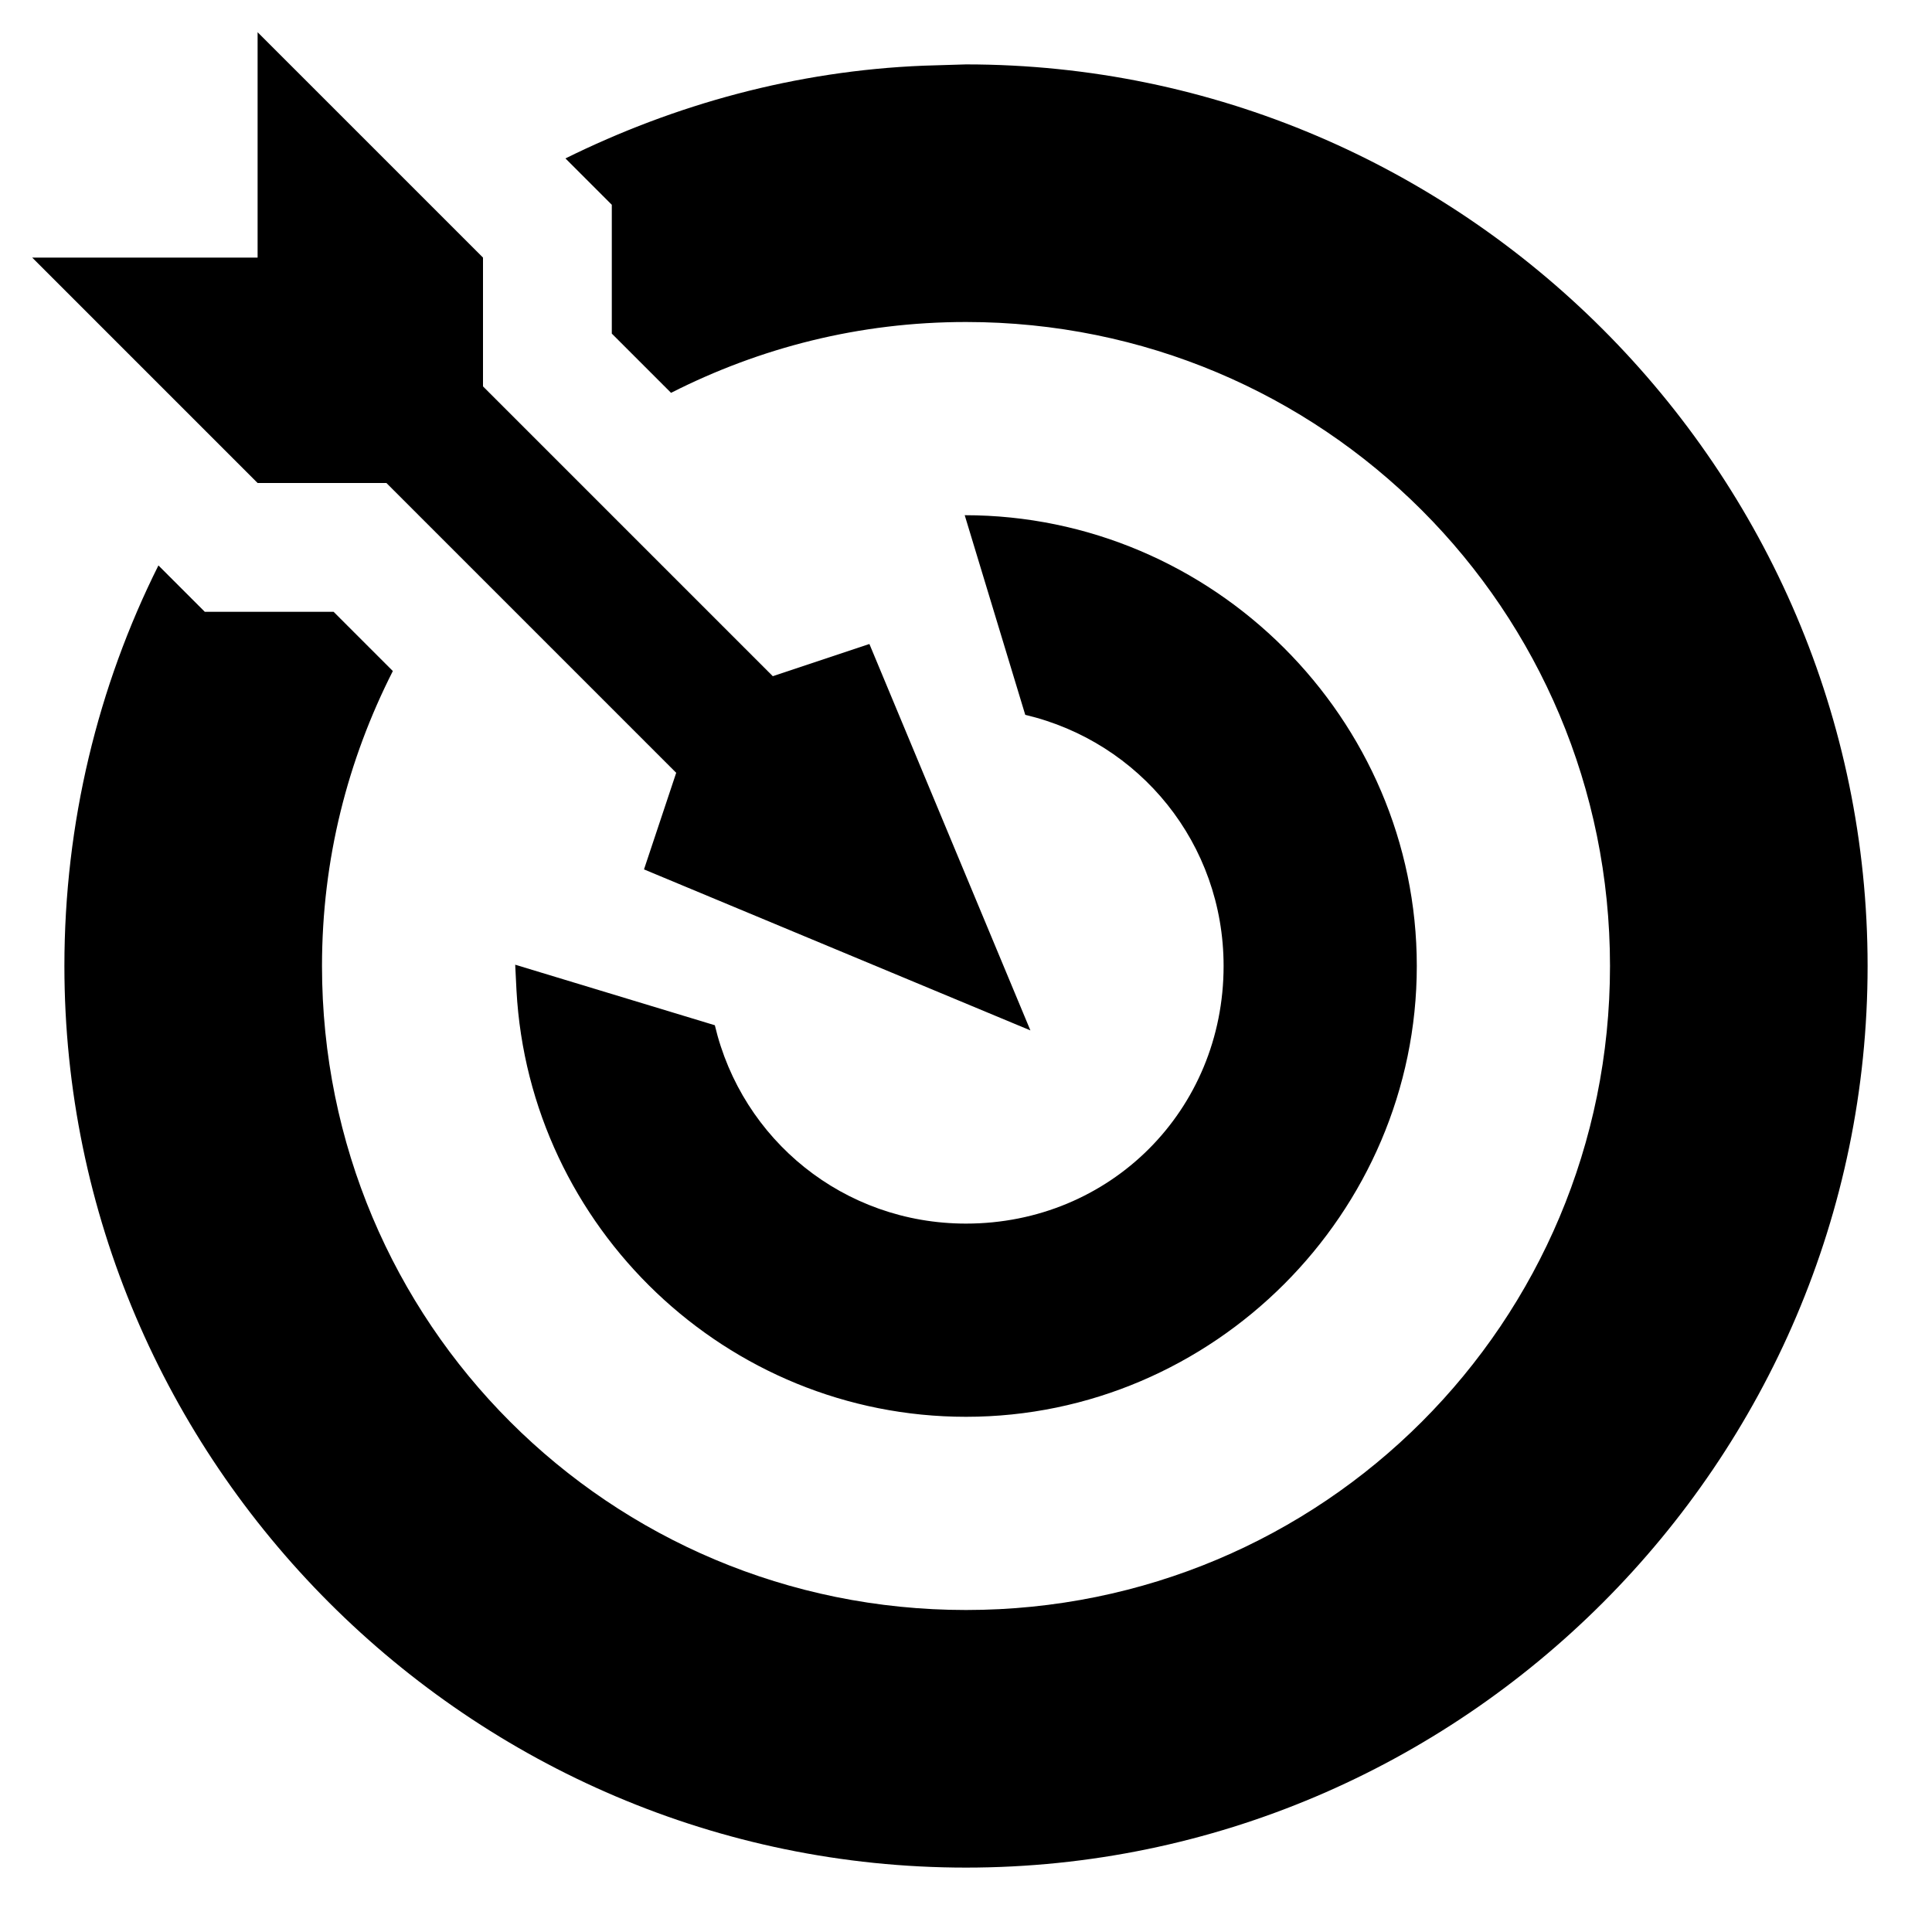
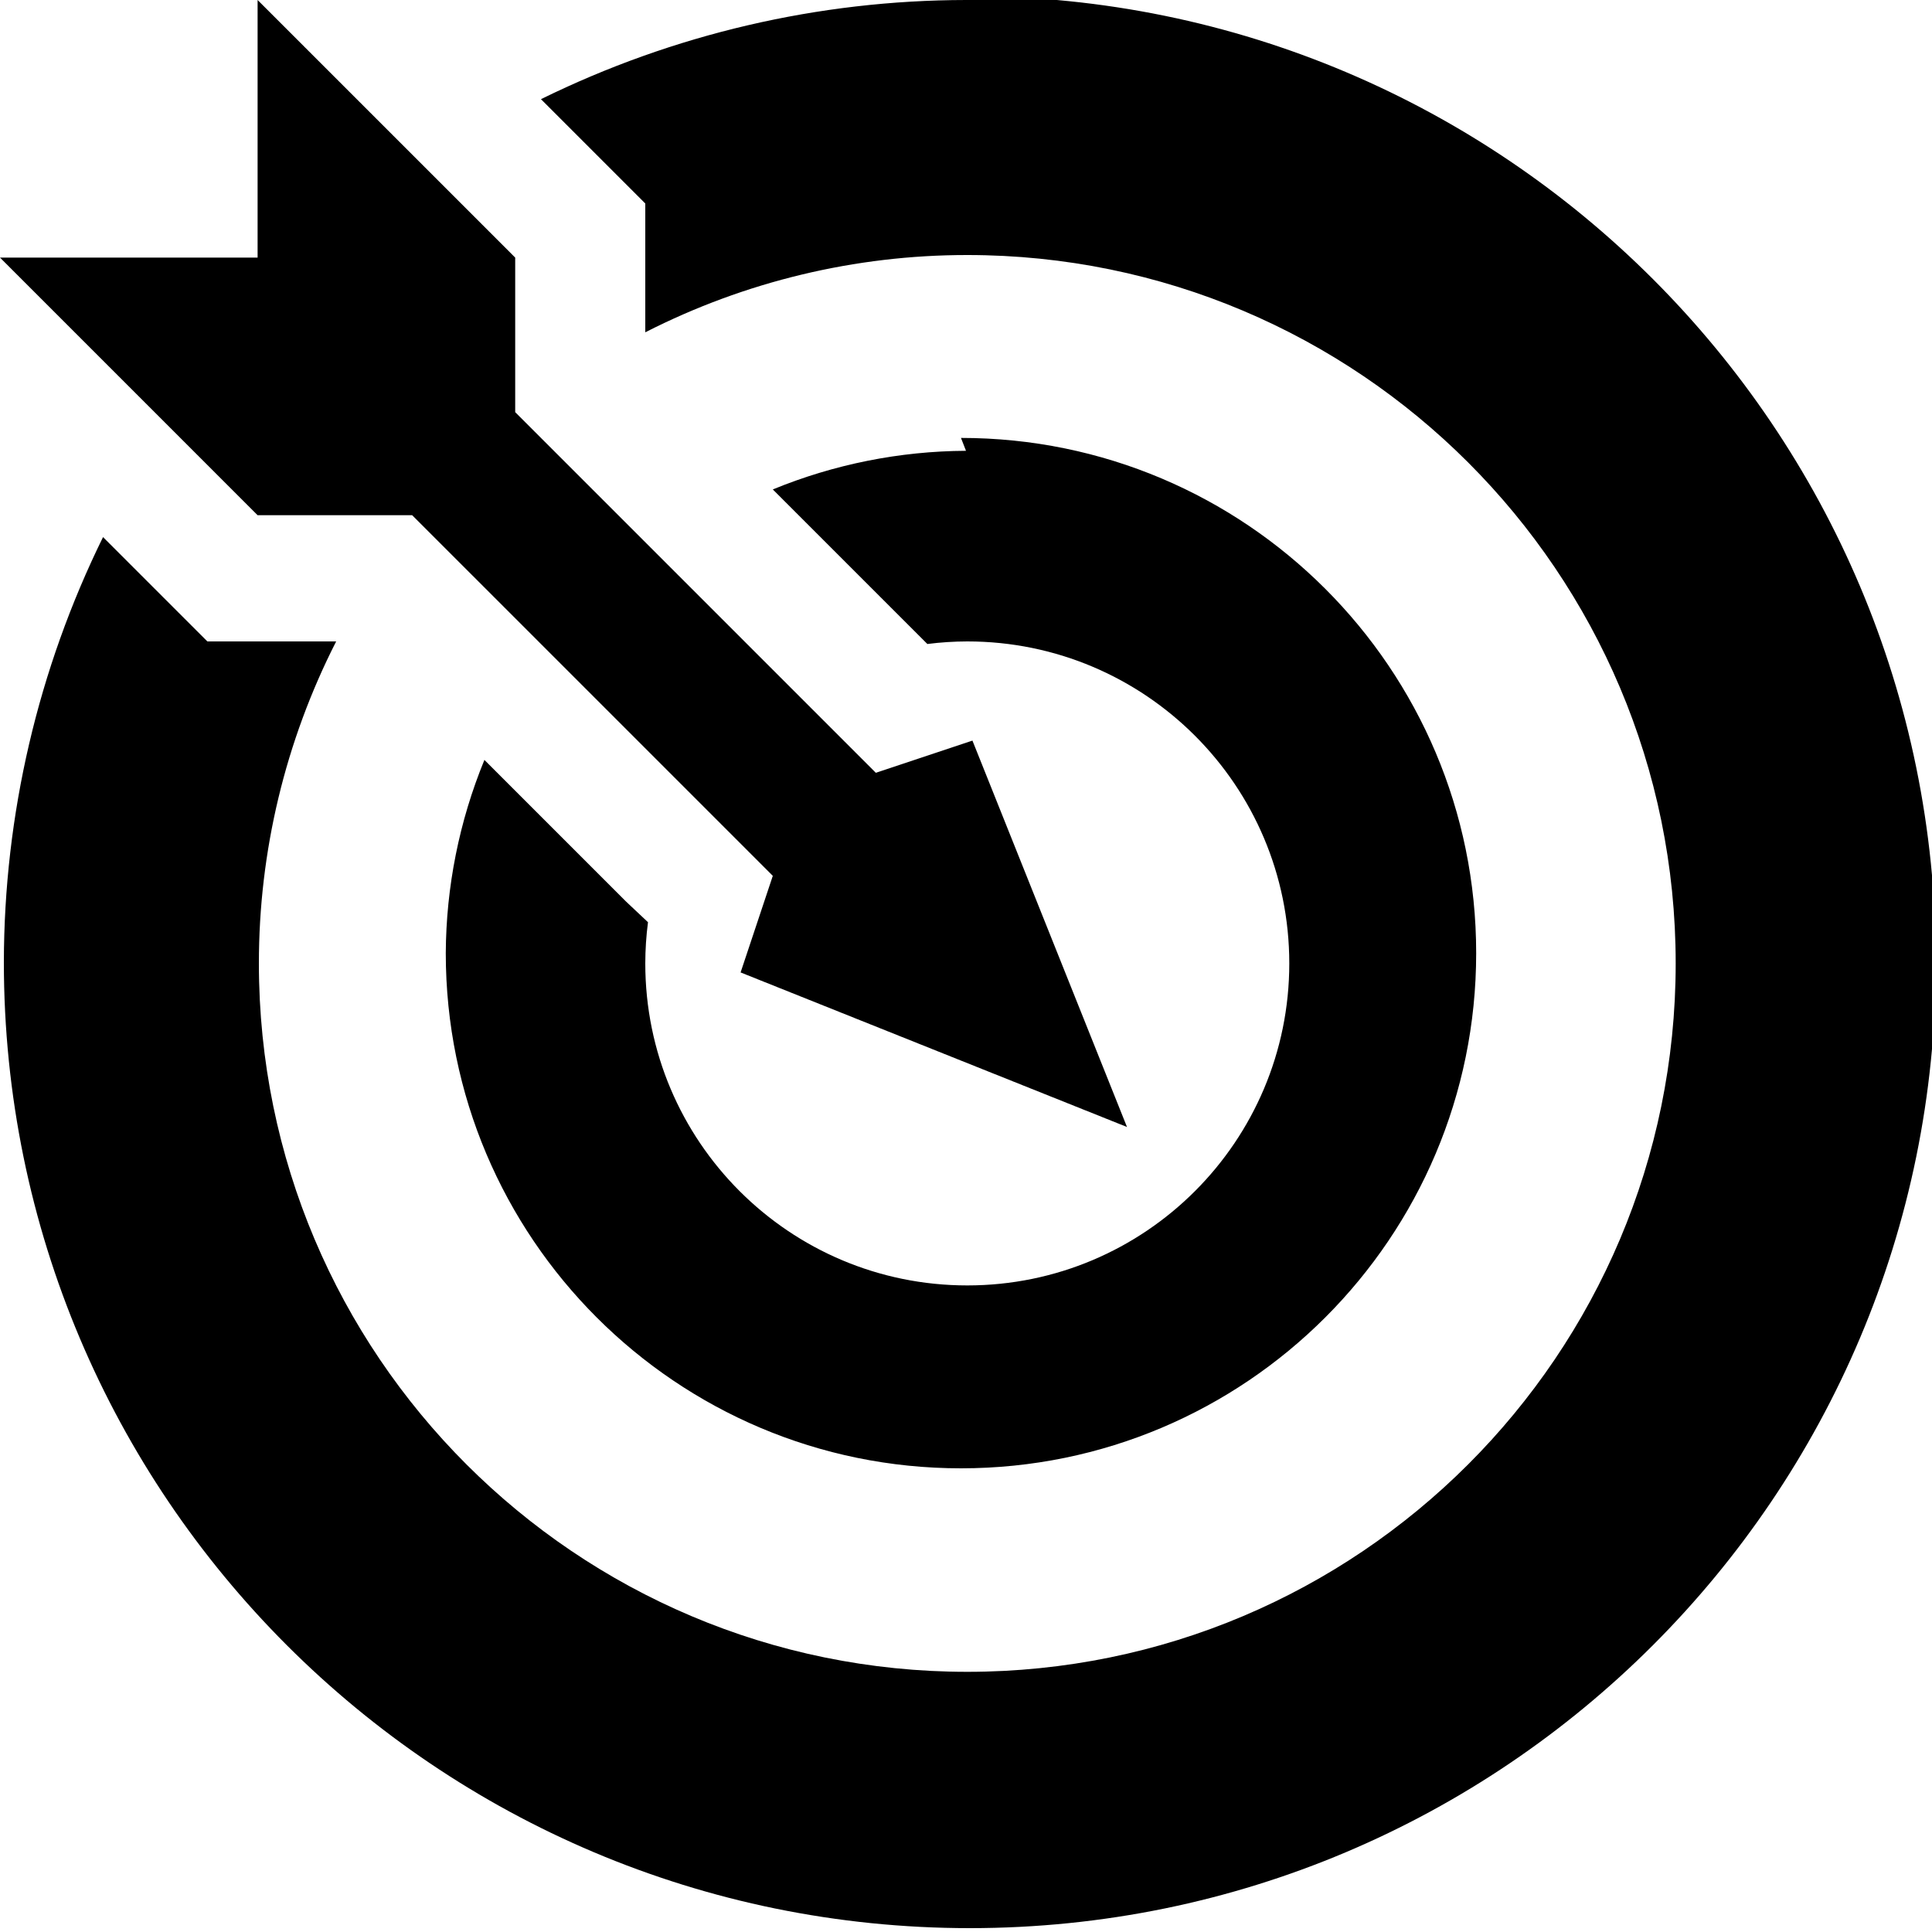
<svg xmlns="http://www.w3.org/2000/svg" viewBox="0 0 15 15">
-   <path d="M2 0.25L3.75 2L3.75 3L6 5.25L6.75 5L8 8L5 6.75L5.25 6L3 3.75L2 3.75L0.25 2L2 2L2 0.25ZM7.5 0.5C11.35 0.5 14.5 3.65 14.5 7.5C14.5 11.35 11.35 14.5 7.5 14.5C3.65 14.5 0.5 11.35 0.5 7.5C0.5 6.39 0.76 5.33 1.23 4.39L1.59 4.75L2.59 4.75L3.05 5.21C2.7 5.9 2.5 6.67 2.5 7.5C2.5 10.27 4.73 12.5 7.5 12.5C10.27 12.5 12.5 10.27 12.5 7.5C12.5 4.73 10.27 2.5 7.5 2.5C6.67 2.5 5.9 2.7 5.21 3.05L4.75 2.59L4.75 1.59L4.39 1.23C5.24 0.81 6.18 0.55 7.17 0.51L7.5 0.5ZM7.49 4C9.42 4 11 5.58 11 7.5C11 9.42 9.42 11 7.5 11C5.64 11 4.11 9.53 4.01 7.69L4 7.49L5.55 7.96C5.76 8.85 6.55 9.5 7.5 9.5C8.62 9.5 9.5 8.62 9.5 7.5C9.5 6.55 8.85 5.76 7.96 5.55L7.49 4Z" />
+   <path d="m2 0v2h-2l2 2h1.2l2.8 2.8-0.25 0.75 3 1.2-1.2-3-0.75 0.25-2.8-2.8v-1.2l-2-2zm5.5 0a7.5 7.5 0 0 0-3.3 0.77l0.81 0.81v1a5.5 5.5 0 0 1 2.5-0.6 5.5 5.5 0 0 1 5.5 5.5 5.5 5.5 0 0 1-5.5 5.5 5.5 5.5 0 0 1-5.5-5.5 5.5 5.5 0 0 1 0.6-2.5h-1l-0.81-0.81a7.5 7.5 0 0 0-0.77 3.3 7.5 7.5 0 0 0 7.5 7.5 7.5 7.5 0 0 0 7.5-7.5 7.5 7.5 0 0 0-7.5-7.5zm0 3.5a4 4 0 0 0-1.5 0.3l1.2 1.2a2.5 2.5 0 0 1 0.31-0.02 2.5 2.5 0 0 1 2.5 2.5 2.5 2.5 0 0 1-2.5 2.5 2.5 2.5 0 0 1-2.5-2.5 2.5 2.5 0 0 1 0.021-0.32l-0.17-0.16-1.1-1.1a4 4 0 0 0-0.3 1.5 4 4 0 0 0 4 4 4 4 0 0 0 4-4 4 4 0 0 0-4-4z" />
</svg>
